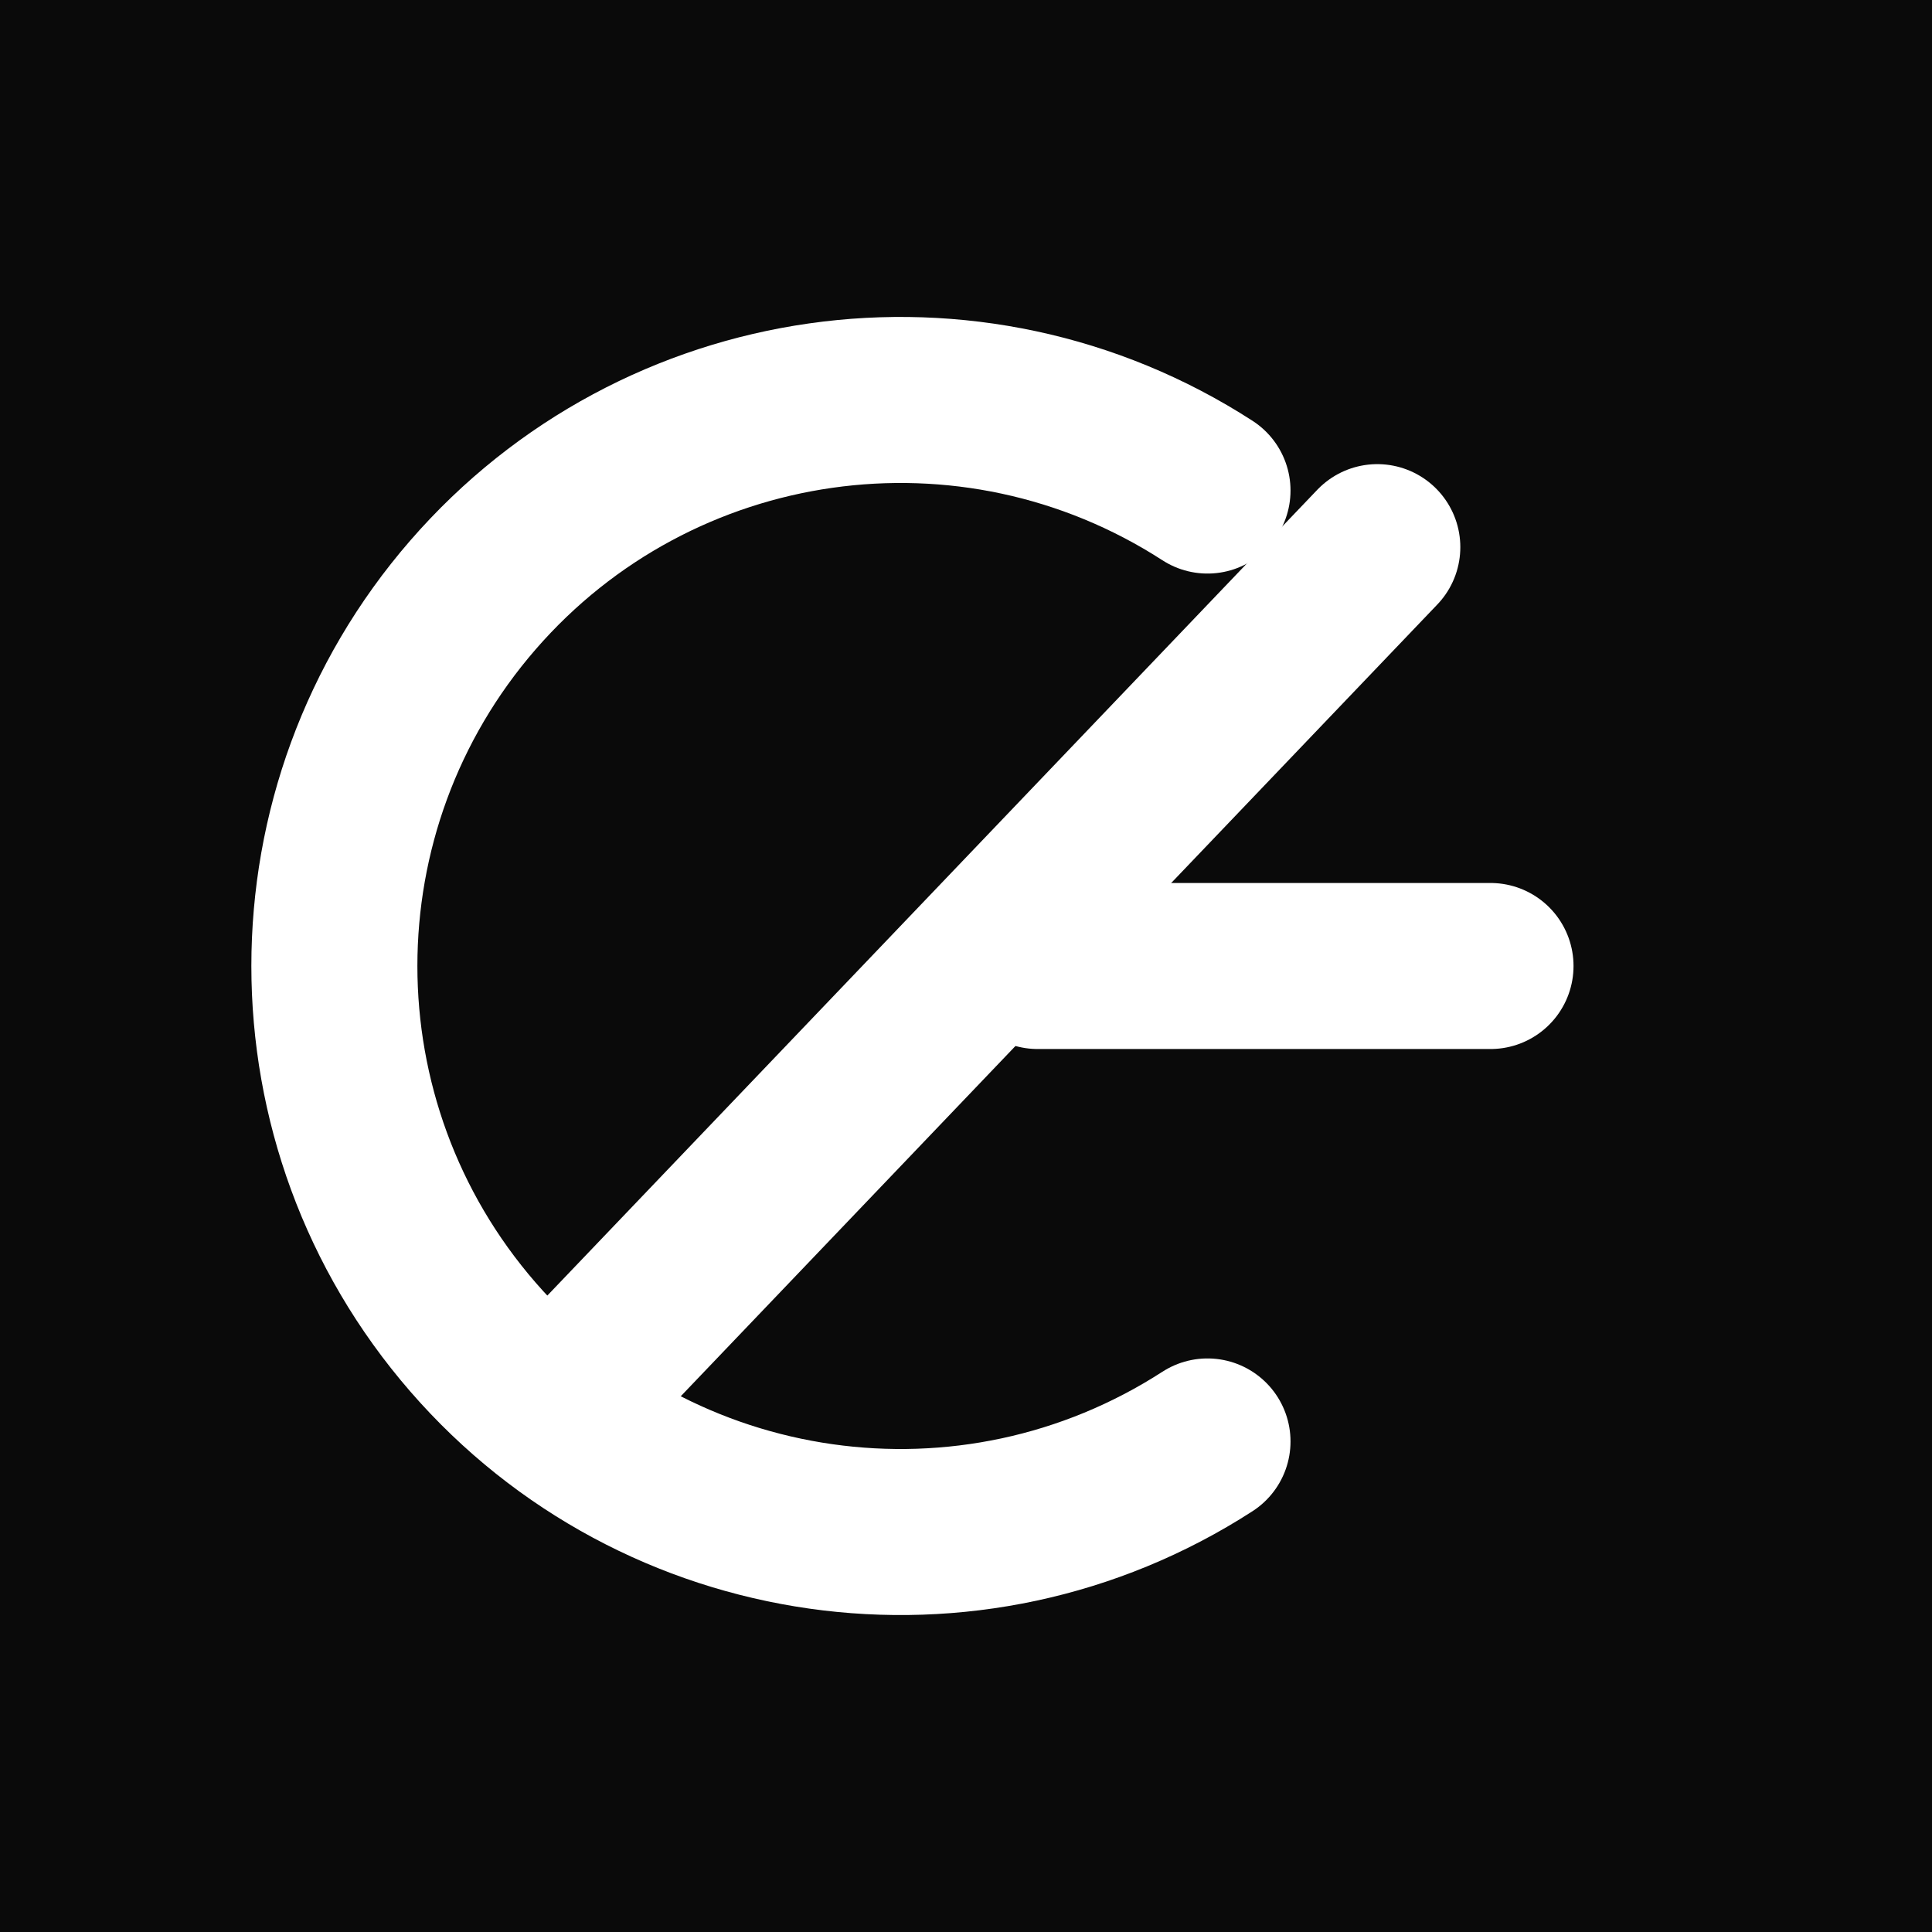
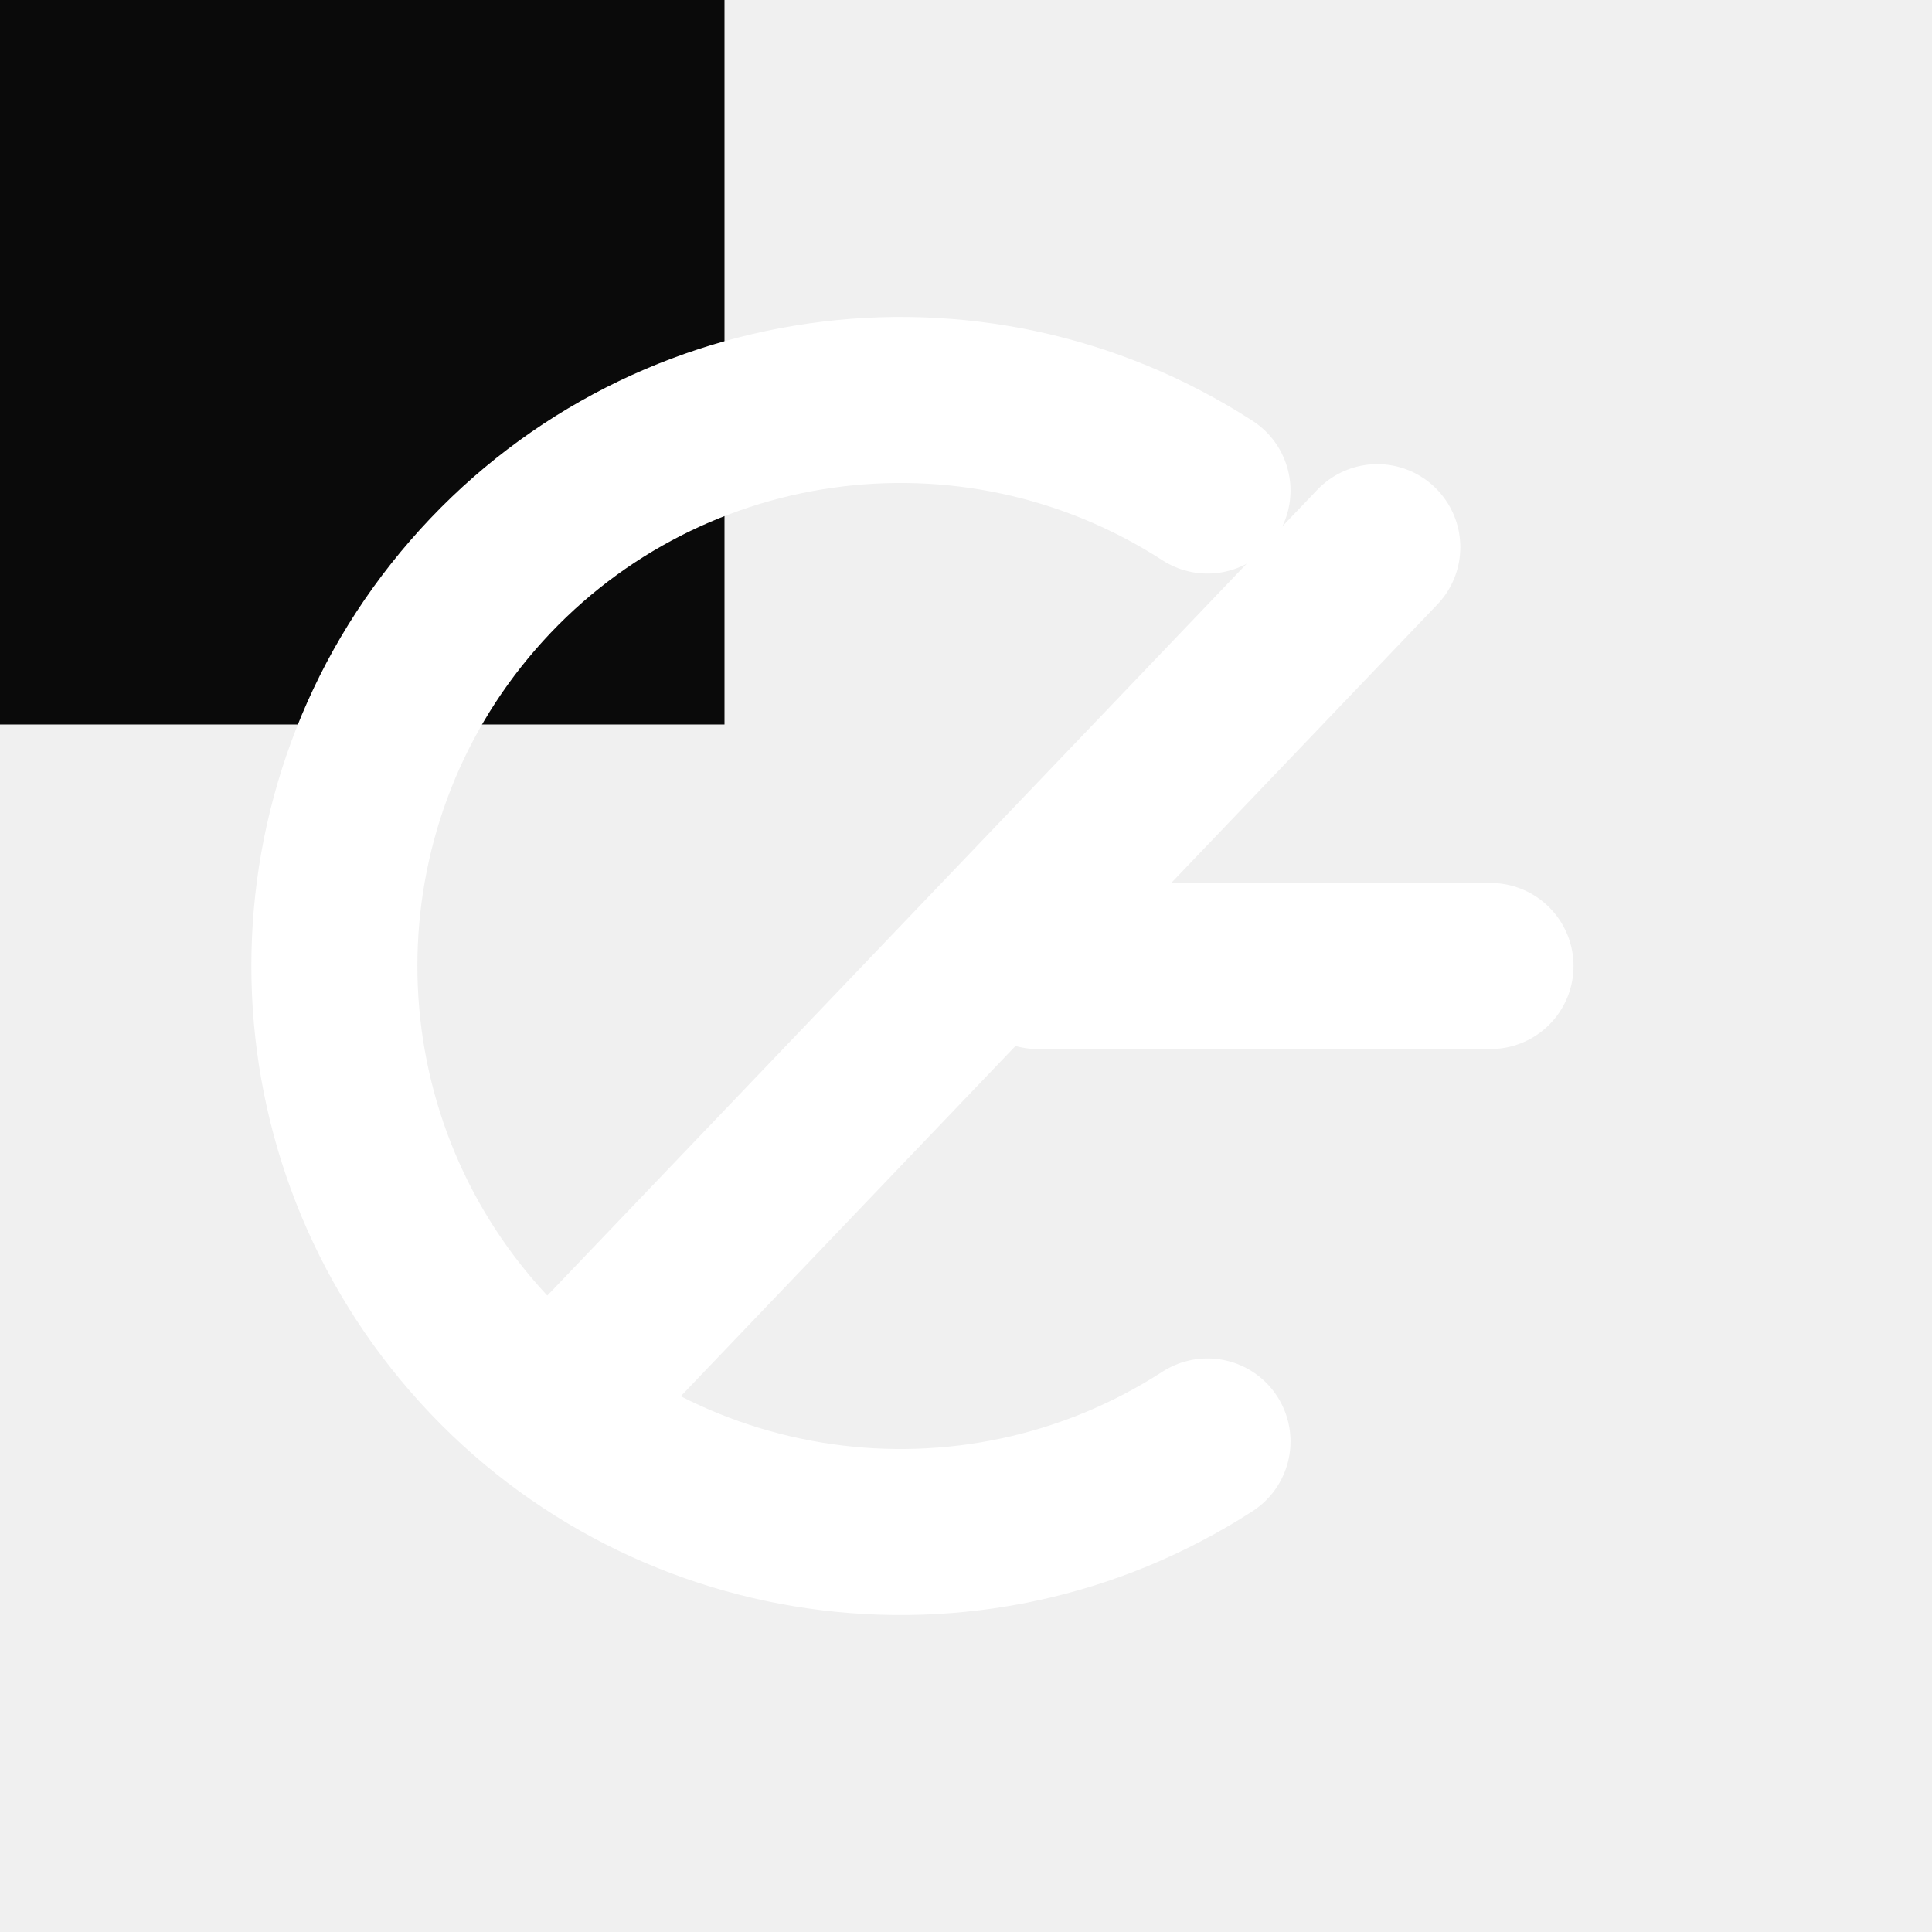
- <svg xmlns="http://www.w3.org/2000/svg" viewBox="0 0 512 512" width="512" height="512" role="img" aria-label="gòke">
-   <rect width="512" height="512" fill="#0a0a0a" />
+ <svg xmlns="http://www.w3.org/2000/svg" viewBox="0 0 512 512" width="192" height="192" role="img" aria-label="gòke">
+   <rect width="192" height="192" fill="#0a0a0a" />
  <g fill="none" stroke="#ffffff" stroke-width="44" stroke-linecap="round" stroke-linejoin="round">
    <path d="M320 130              A150 150 0 1 0 320 382" />
    <line x1="150" y1="370" x2="365" y2="145" />
    <line x1="275" y1="256" x2="395" y2="256" />
  </g>
</svg>
